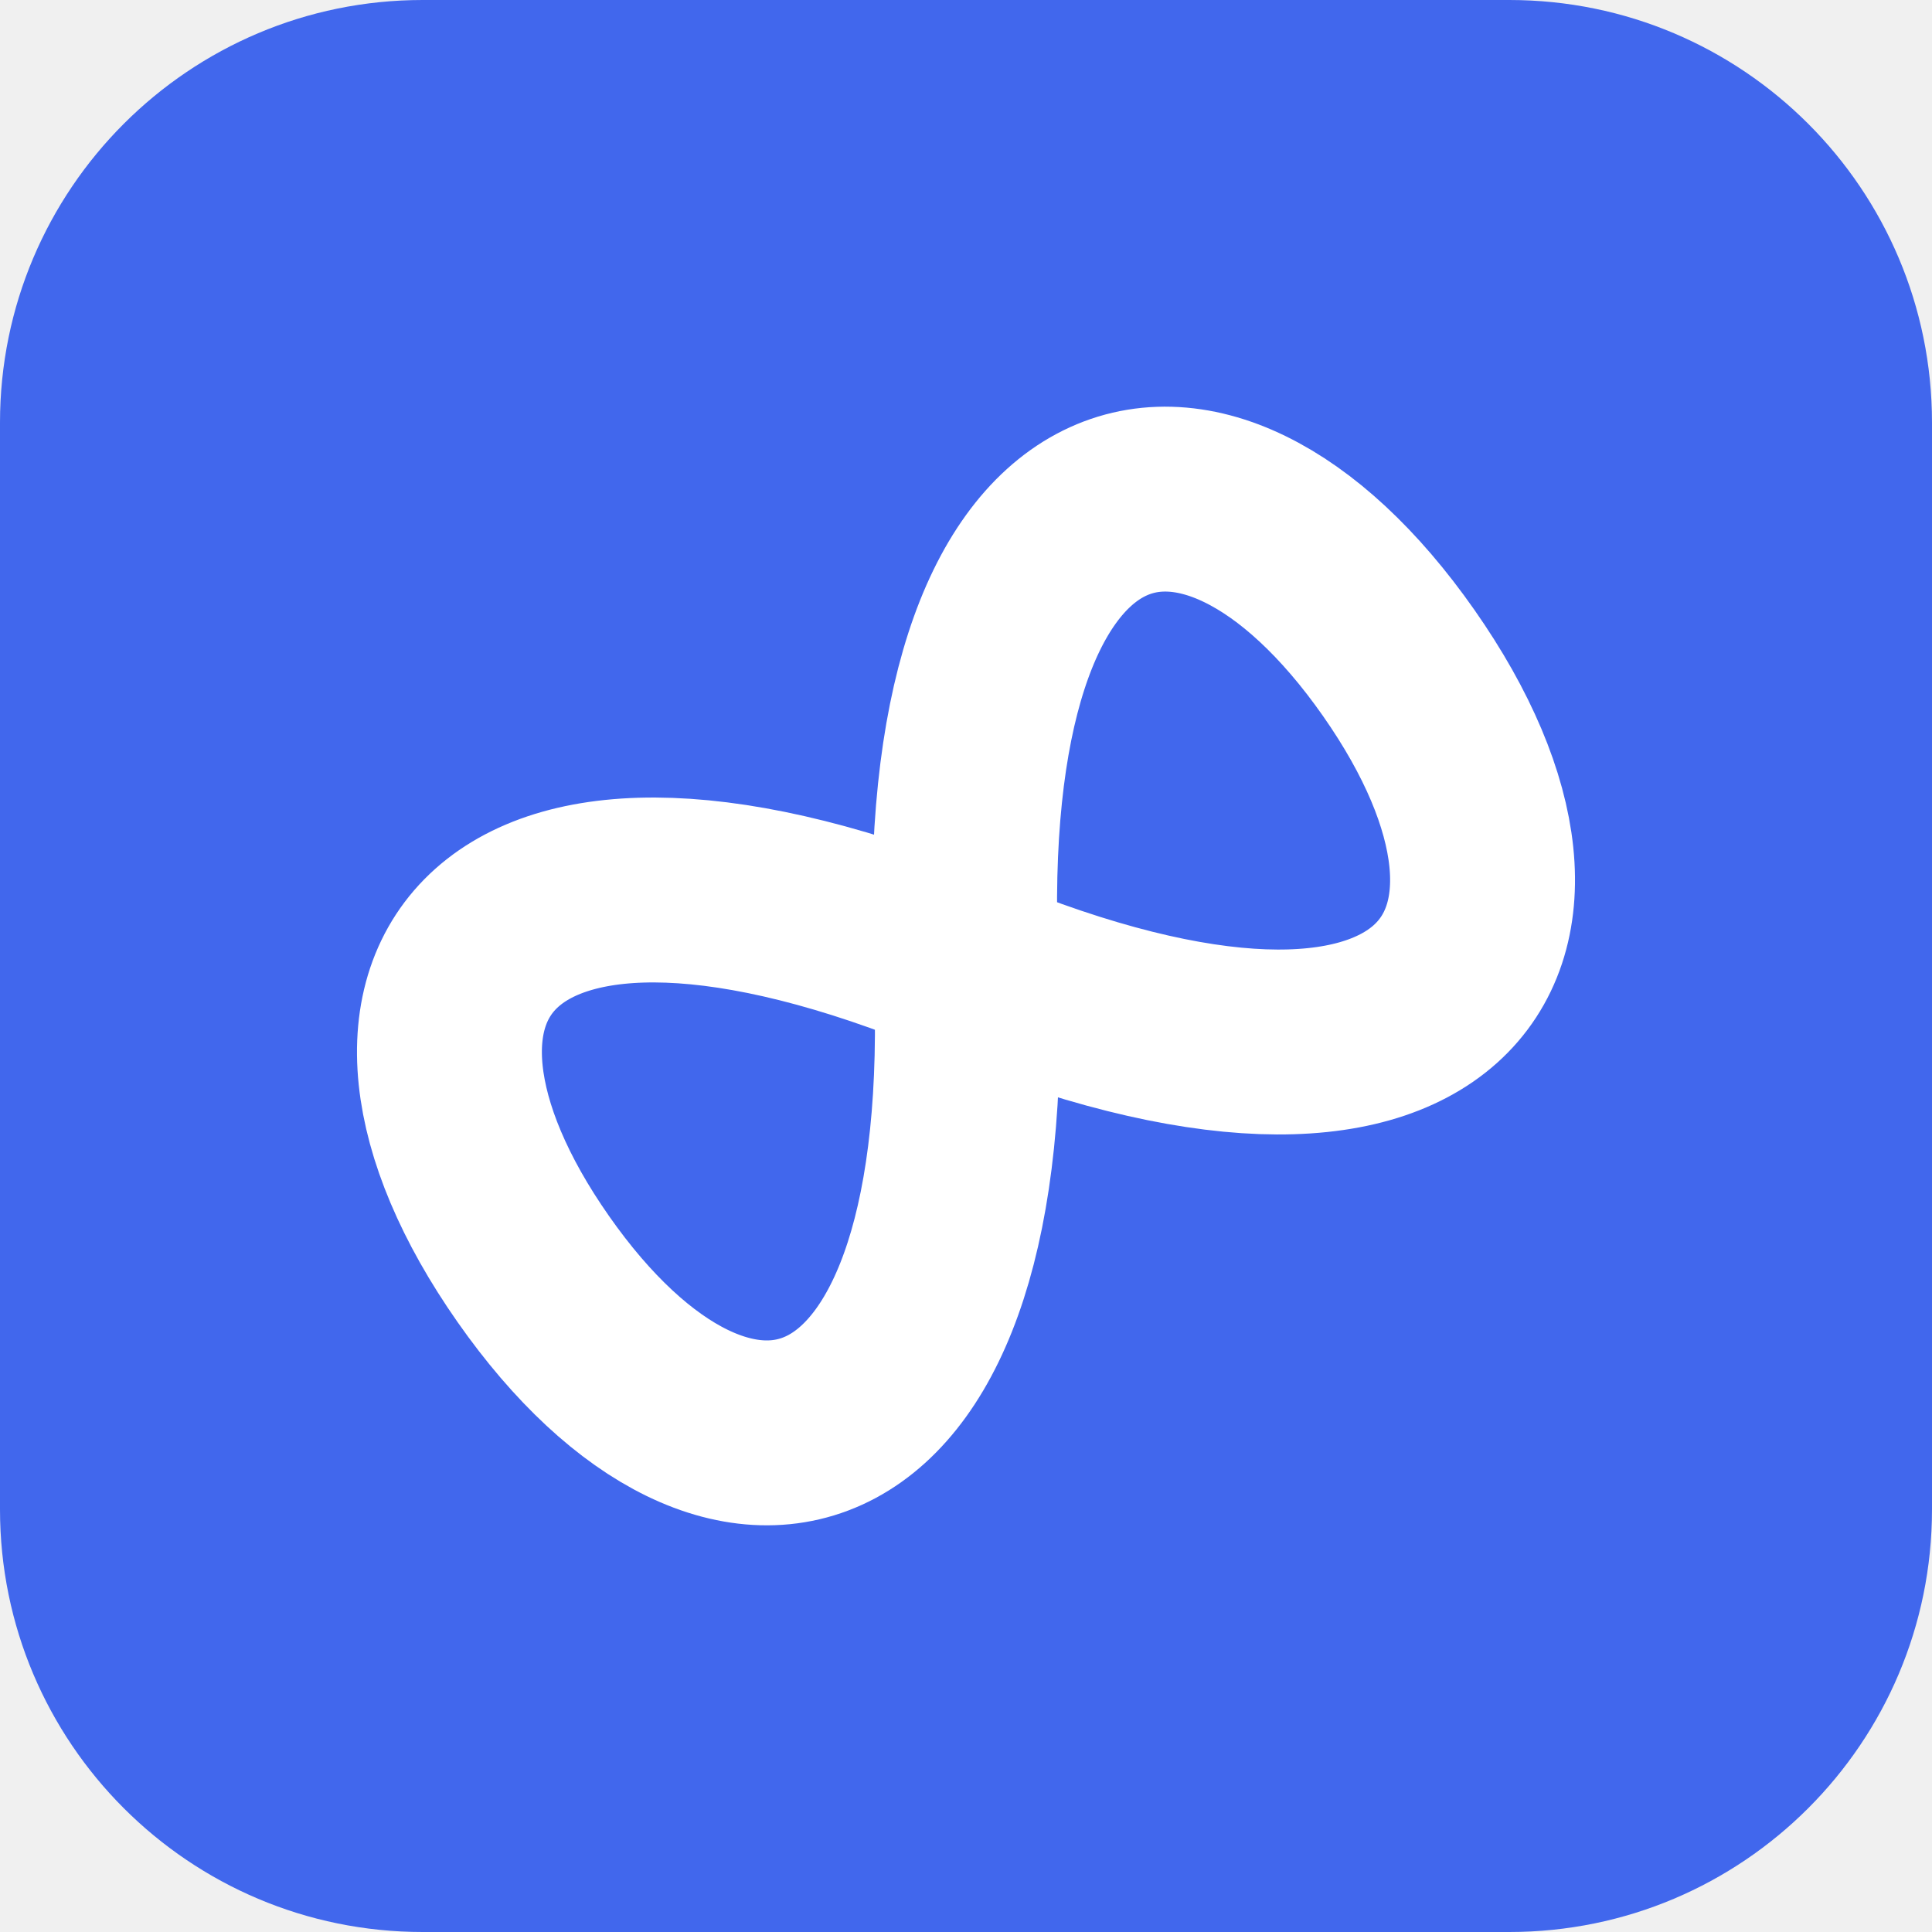
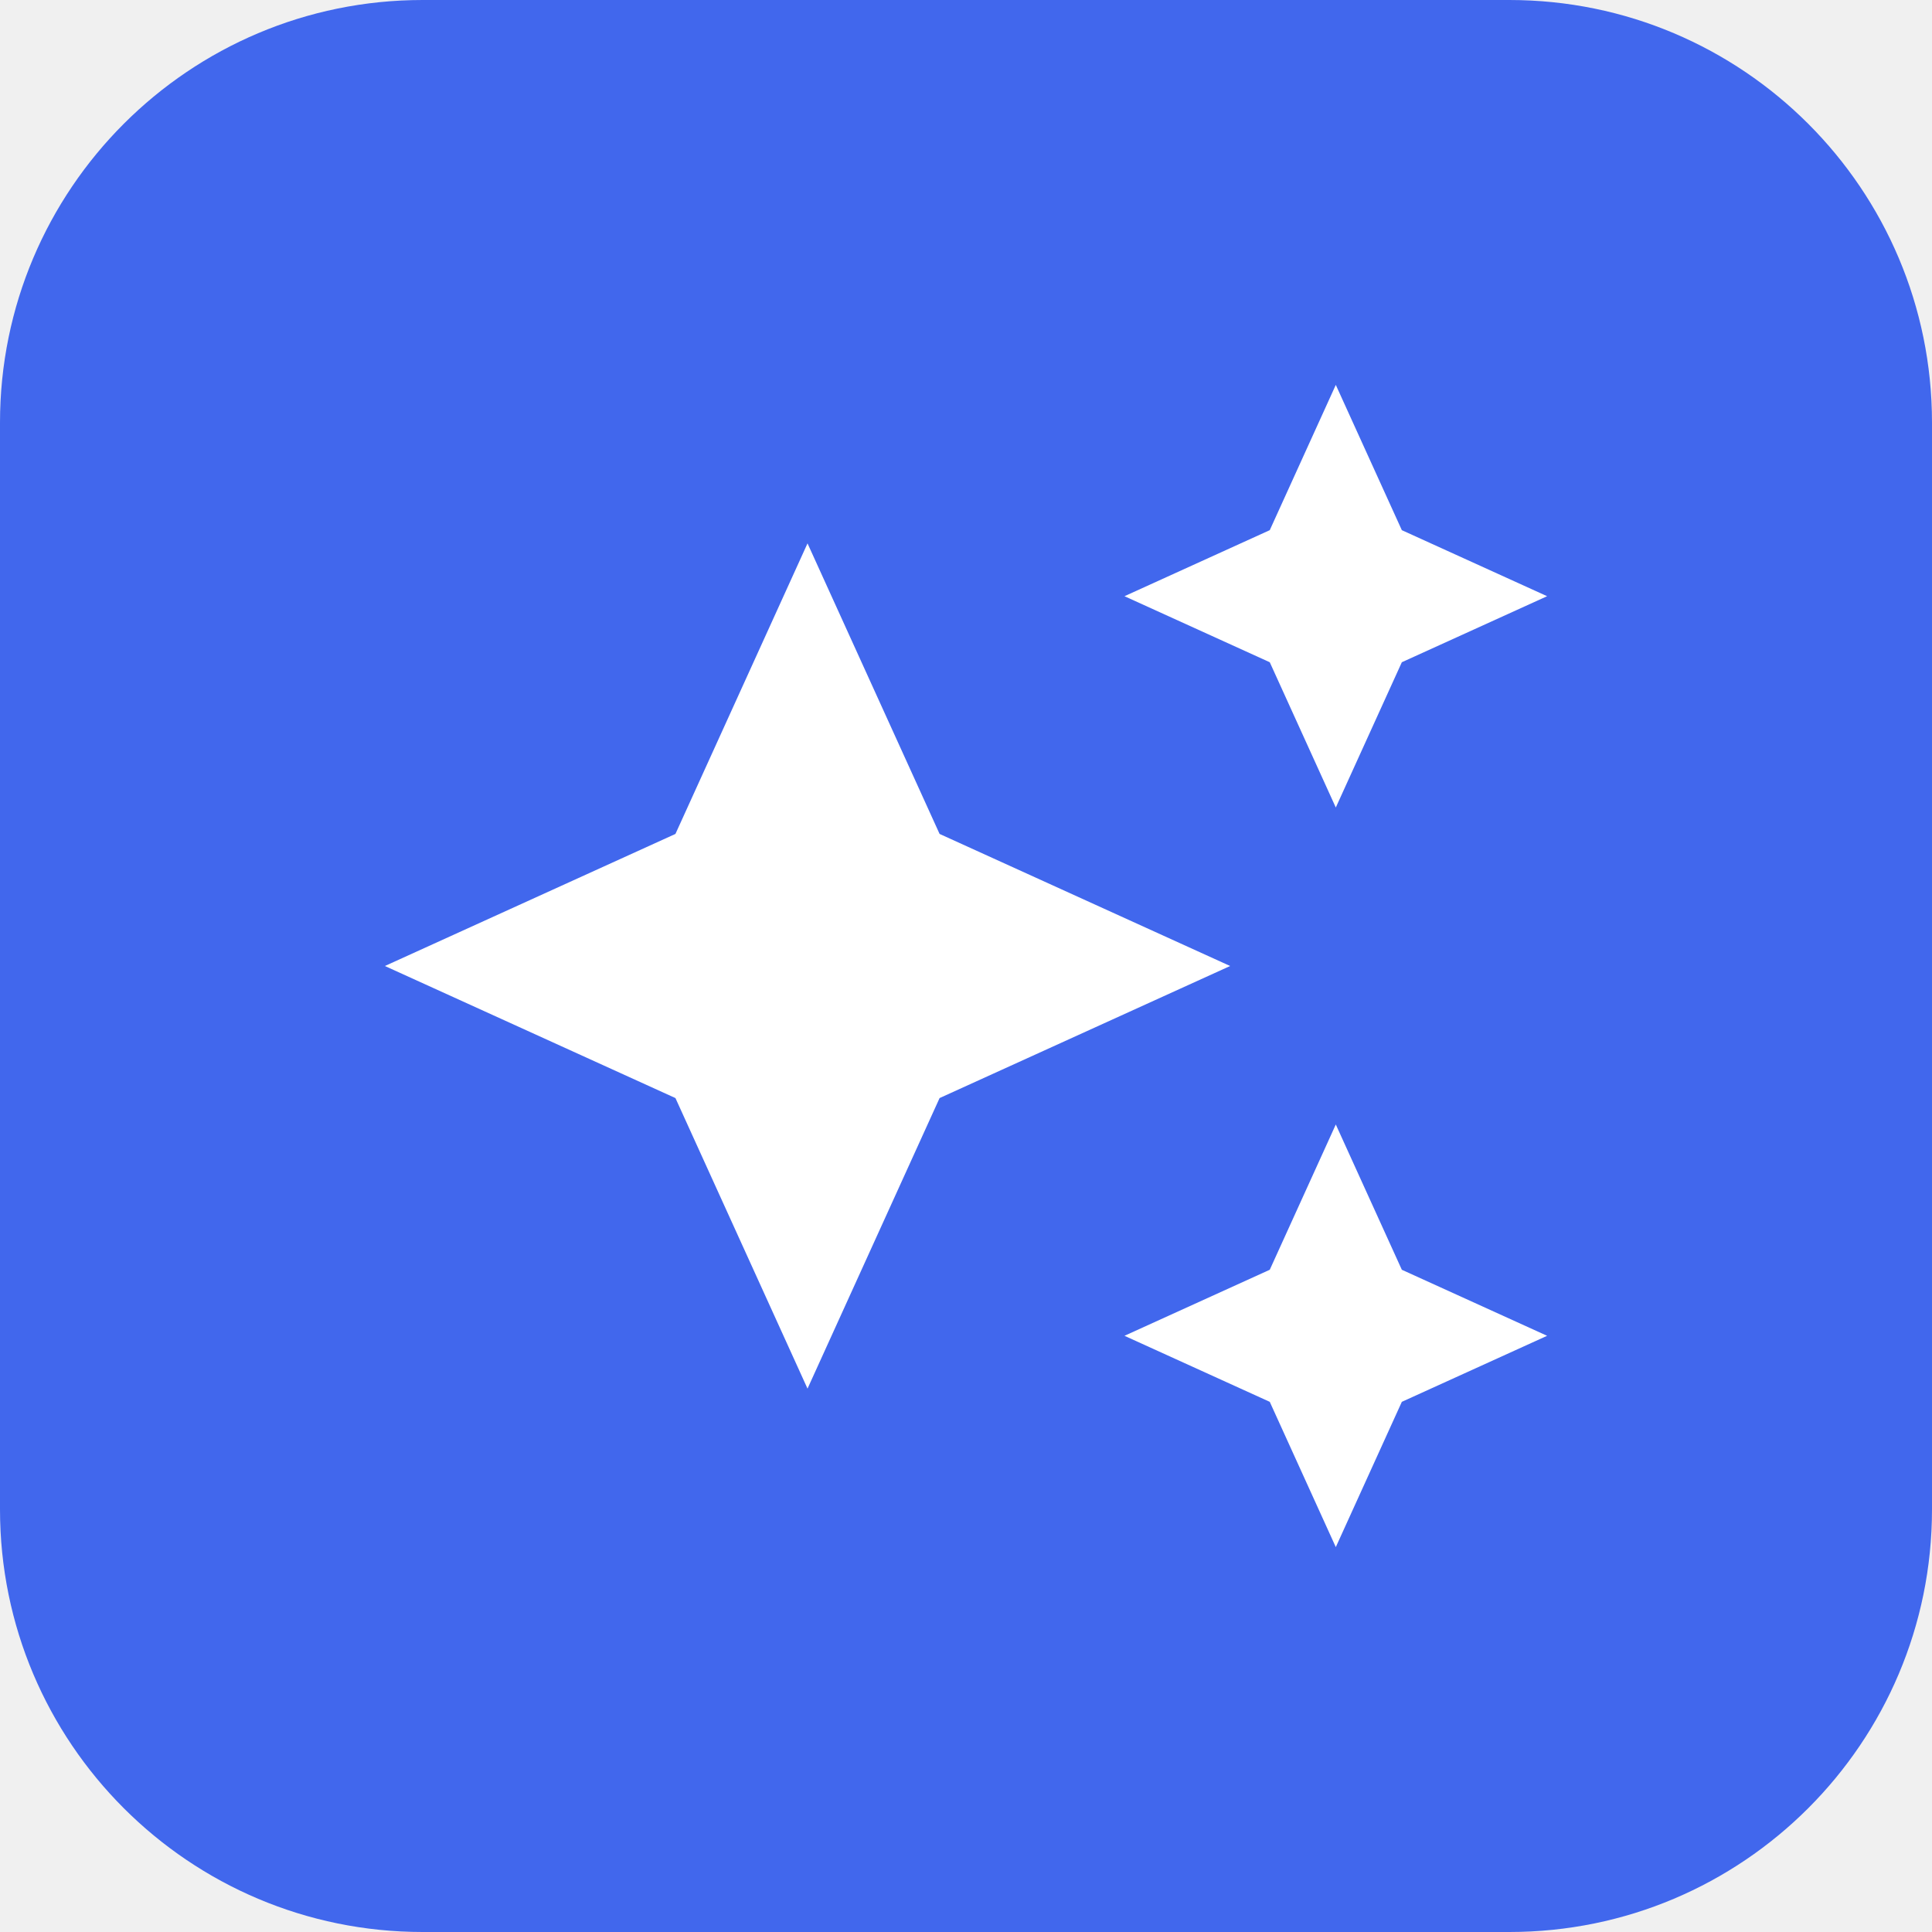
<svg xmlns="http://www.w3.org/2000/svg" width="128" height="128" viewBox="0 0 128 128" role="img" aria-label="LingXi">
  <rect width="128" height="128" rx="28" fill="#4167ED" />
  <g transform="translate(8 8) scale(.875)">
-     <path d="M24 64C24 38 43 31 64 64C85 97 104 90 104 64C104 38 85 31 64 64C43 97 24 90 24 64Z" transform="rotate(-35 64 64)" fill="none" stroke="white" stroke-width="14" stroke-linecap="round" stroke-linejoin="round" />
+     <path d="M52 32L62 54L84 64L62 74L52 96L42 74L20 64L42 54ZM92 20L97 31L108 36L97 41L92 52L87 41L76 36L87 31ZM92 76L97 87L108 92L97 97L92 108L87 97L76 92L87 87Z" fill="white" />
  </g>
</svg>
